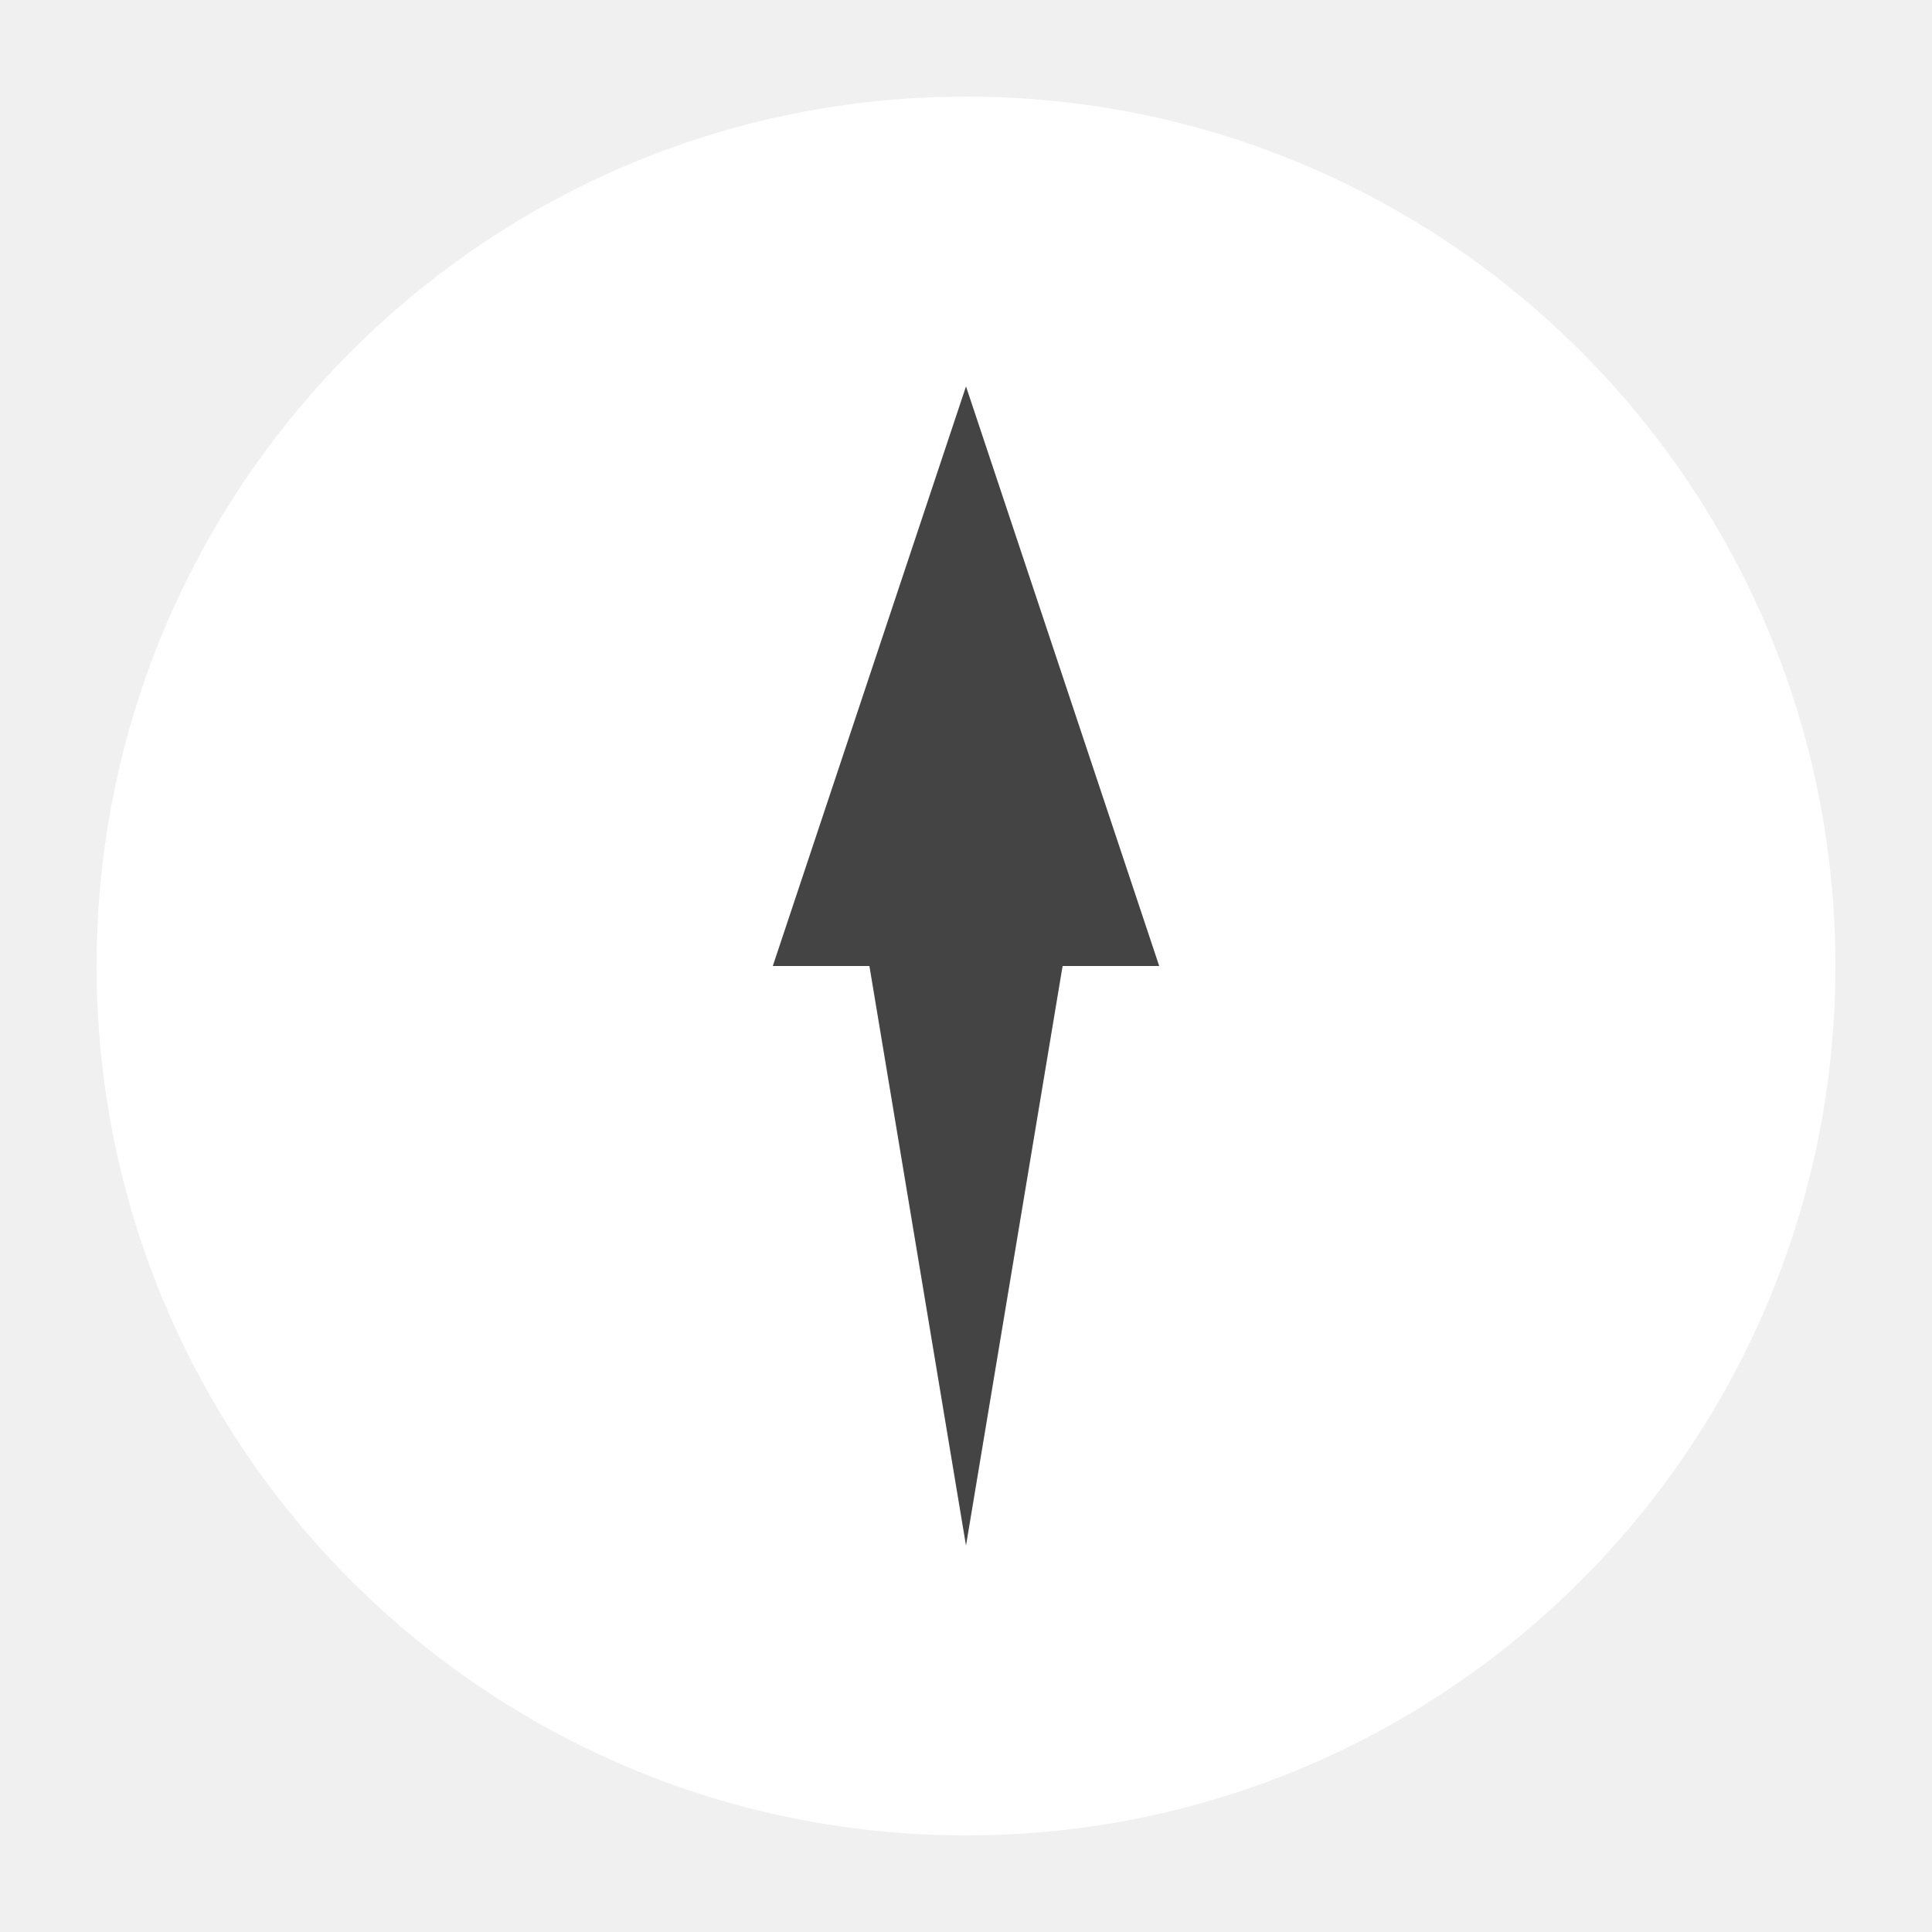
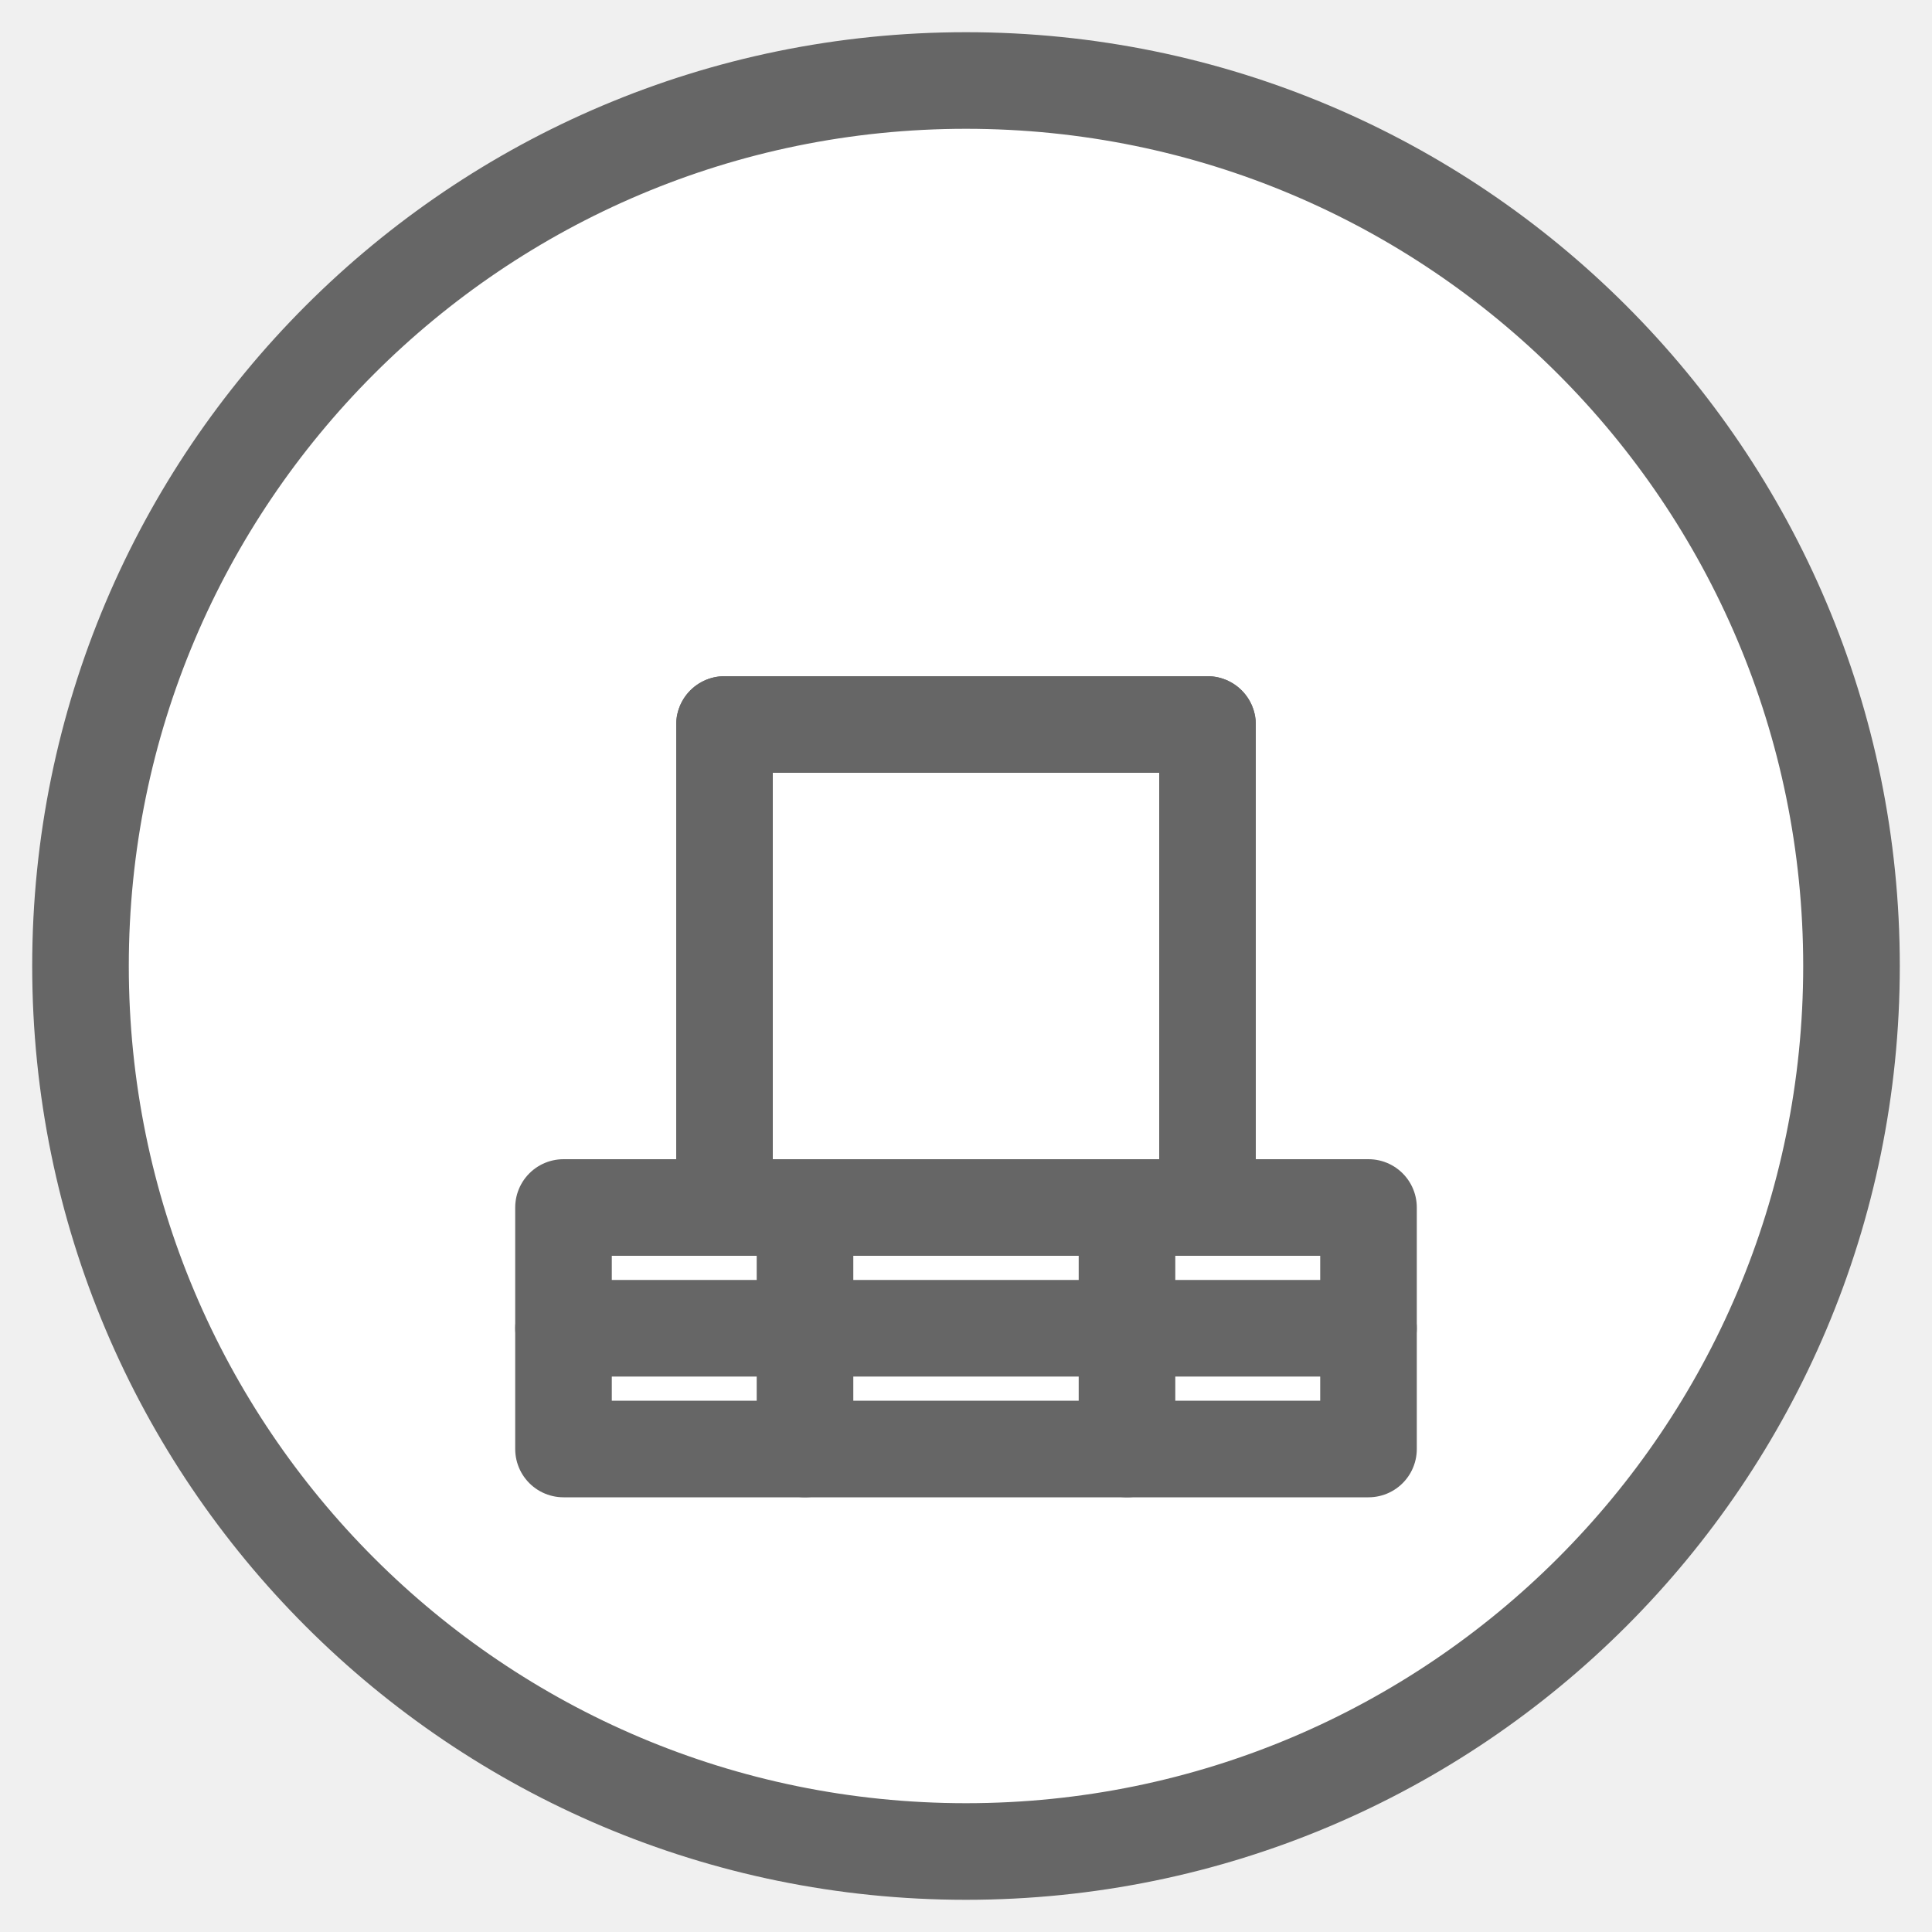
- <svg xmlns="http://www.w3.org/2000/svg" width="36" height="36" viewBox="0 0 100 100">
-   <circle cx="50" cy="50" r="45" fill="white" />
-   <path d="M50 20 L40 50 L60 50 Z M45 50 L55 50 L50 80 Z" fill="#444444" />
+ <svg xmlns="http://www.w3.org/2000/svg" width="24" height="24" viewBox="0 0 24 24" fill="none">
+   <circle cx="12" cy="12" r="11" fill="#ffffff" stroke="#666666" stroke-width="1.2" />
+   <rect x="7" y="15" width="10" height="3" stroke="#666666" stroke-width="1.2" stroke-linecap="round" stroke-linejoin="round" fill="none" />
+   <line x1="9" y1="15" x2="9" y2="9" stroke="#666666" stroke-width="1.2" stroke-linecap="round" stroke-linejoin="round" />
+   <line x1="15" y1="15" x2="15" y2="9" stroke="#666666" stroke-width="1.2" stroke-linecap="round" stroke-linejoin="round" />
+   <line x1="9" y1="9" x2="15" y2="9" stroke="#666666" stroke-width="1.2" stroke-linecap="round" stroke-linejoin="round" />
+   <line x1="7" y1="16.5" x2="17" y2="16.5" stroke="#666666" stroke-width="1.2" stroke-linecap="round" stroke-linejoin="round" />
+   <path d="M10 15V18" stroke="#666666" stroke-width="1.2" stroke-linecap="round" stroke-linejoin="round" />
+   <path d="M14 15V18" stroke="#666666" stroke-width="1.2" stroke-linecap="round" stroke-linejoin="round" />
</svg>
